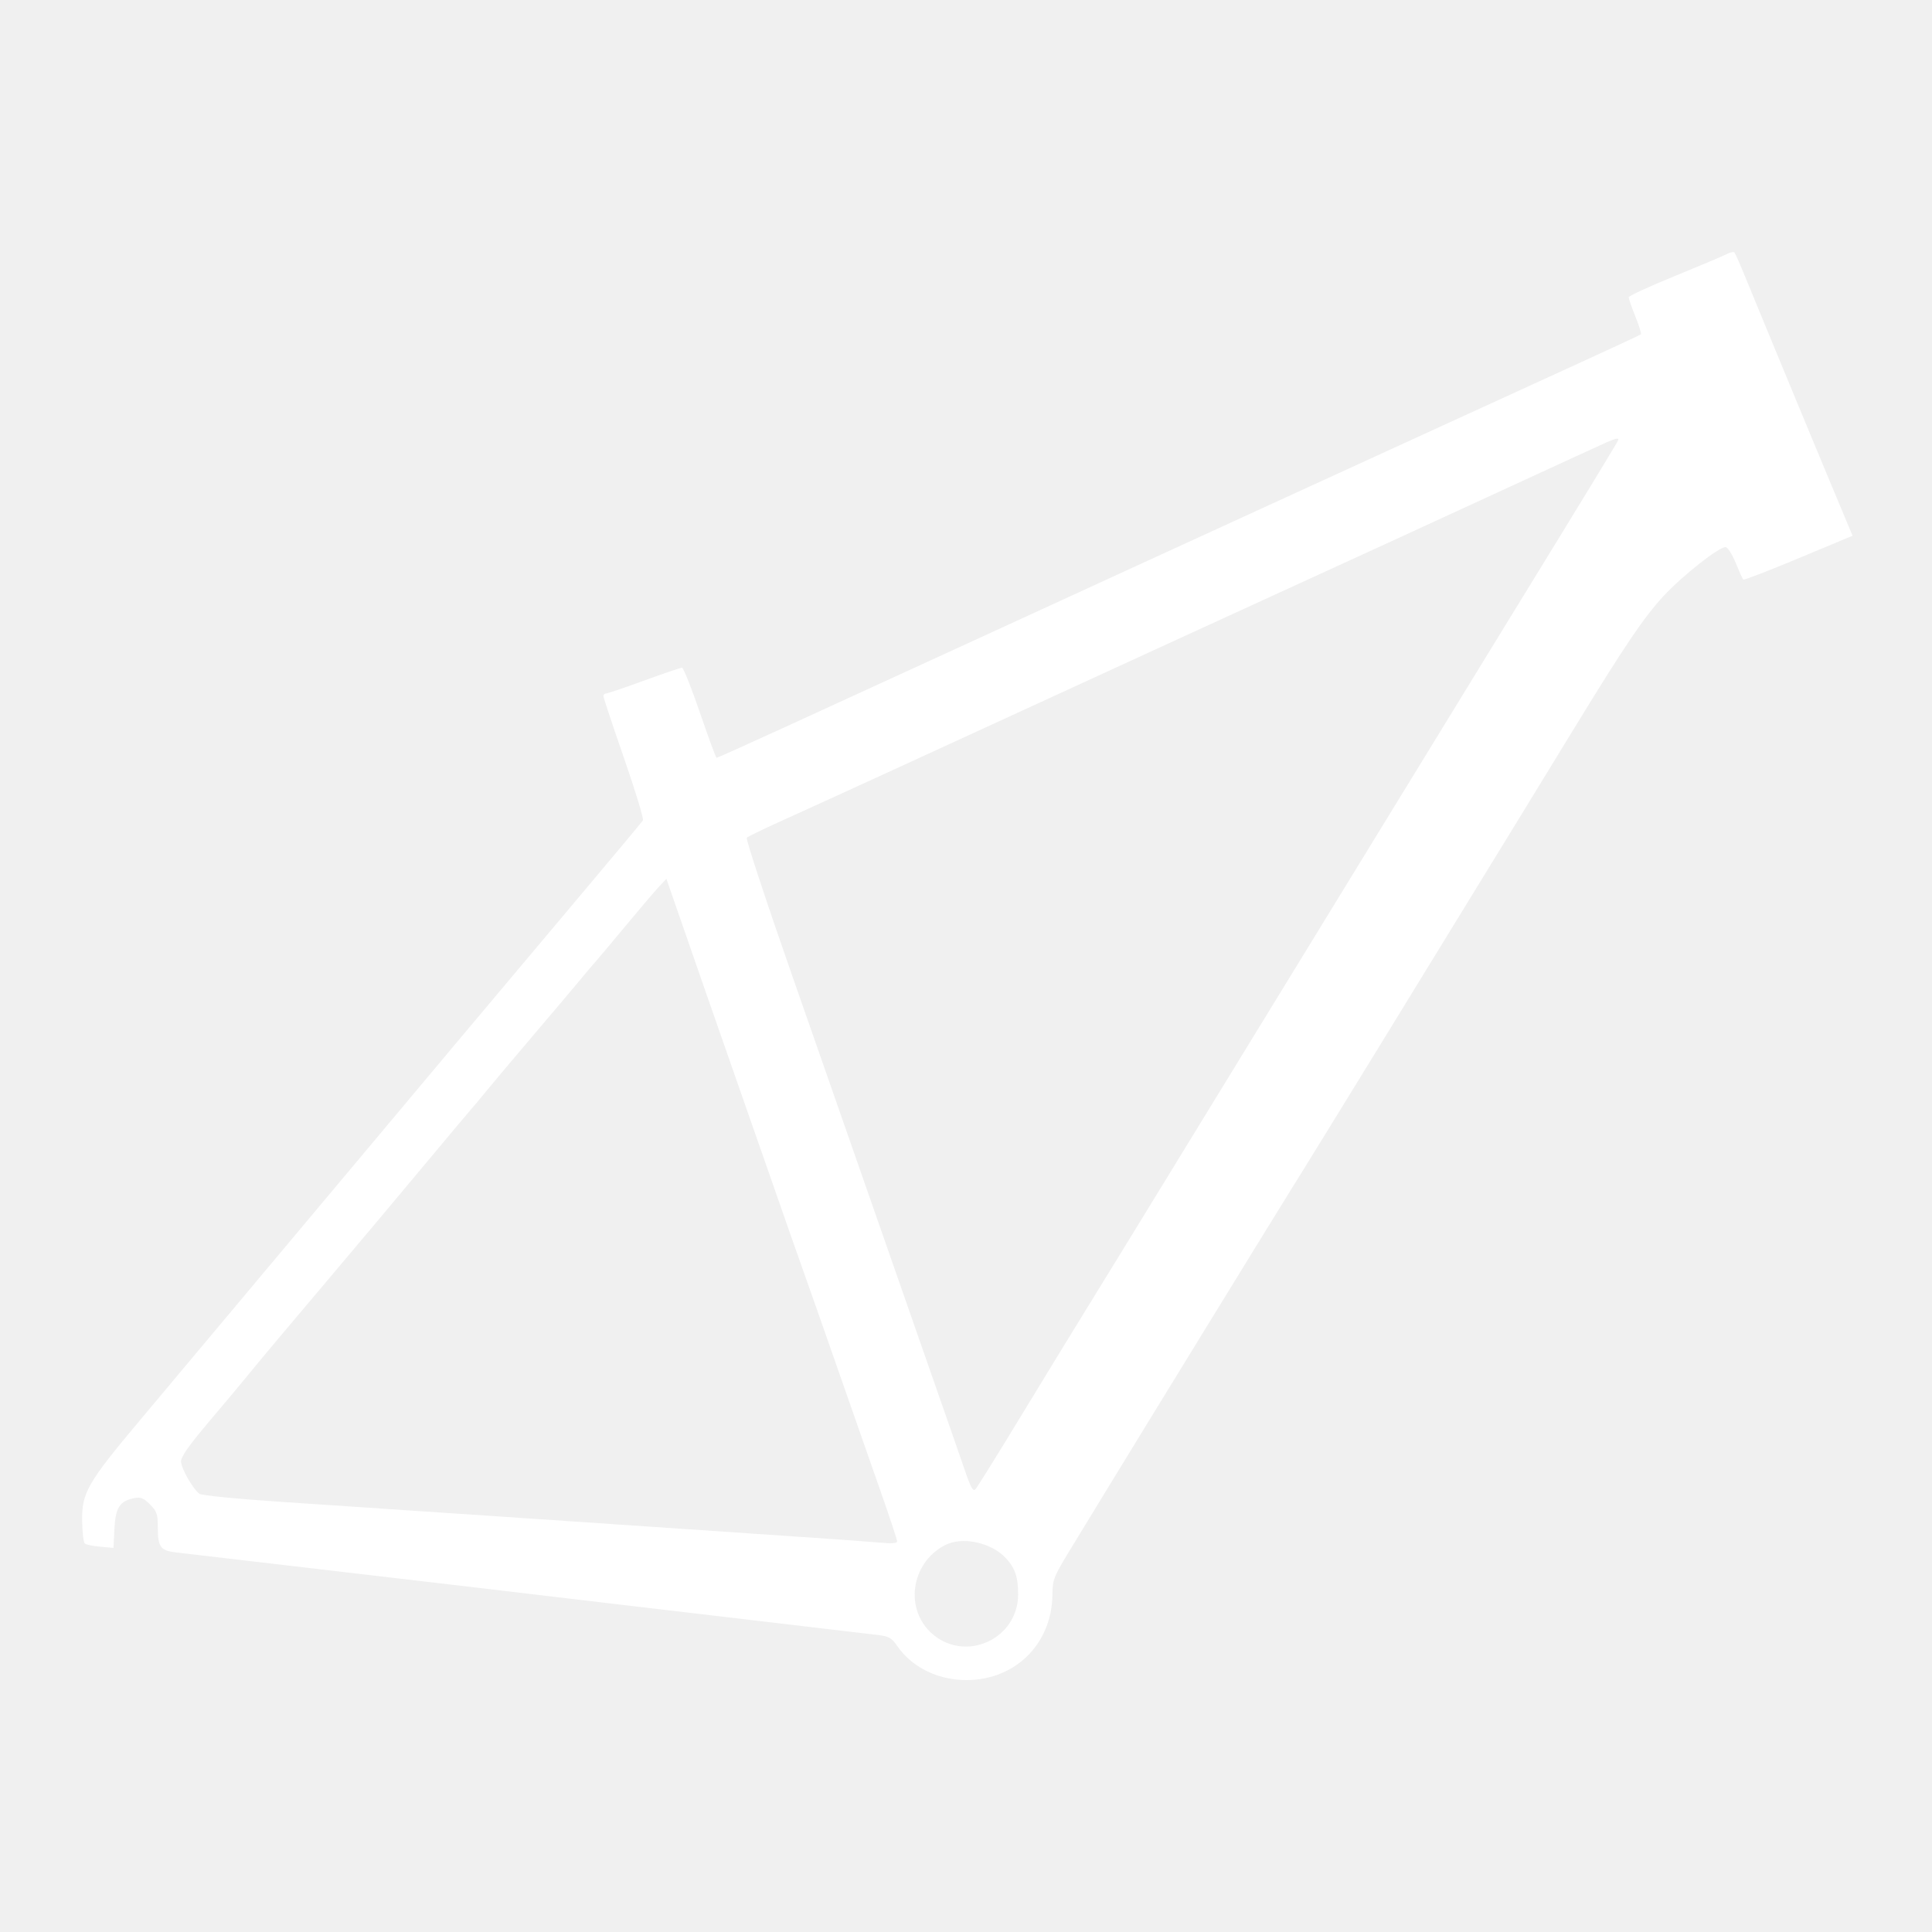
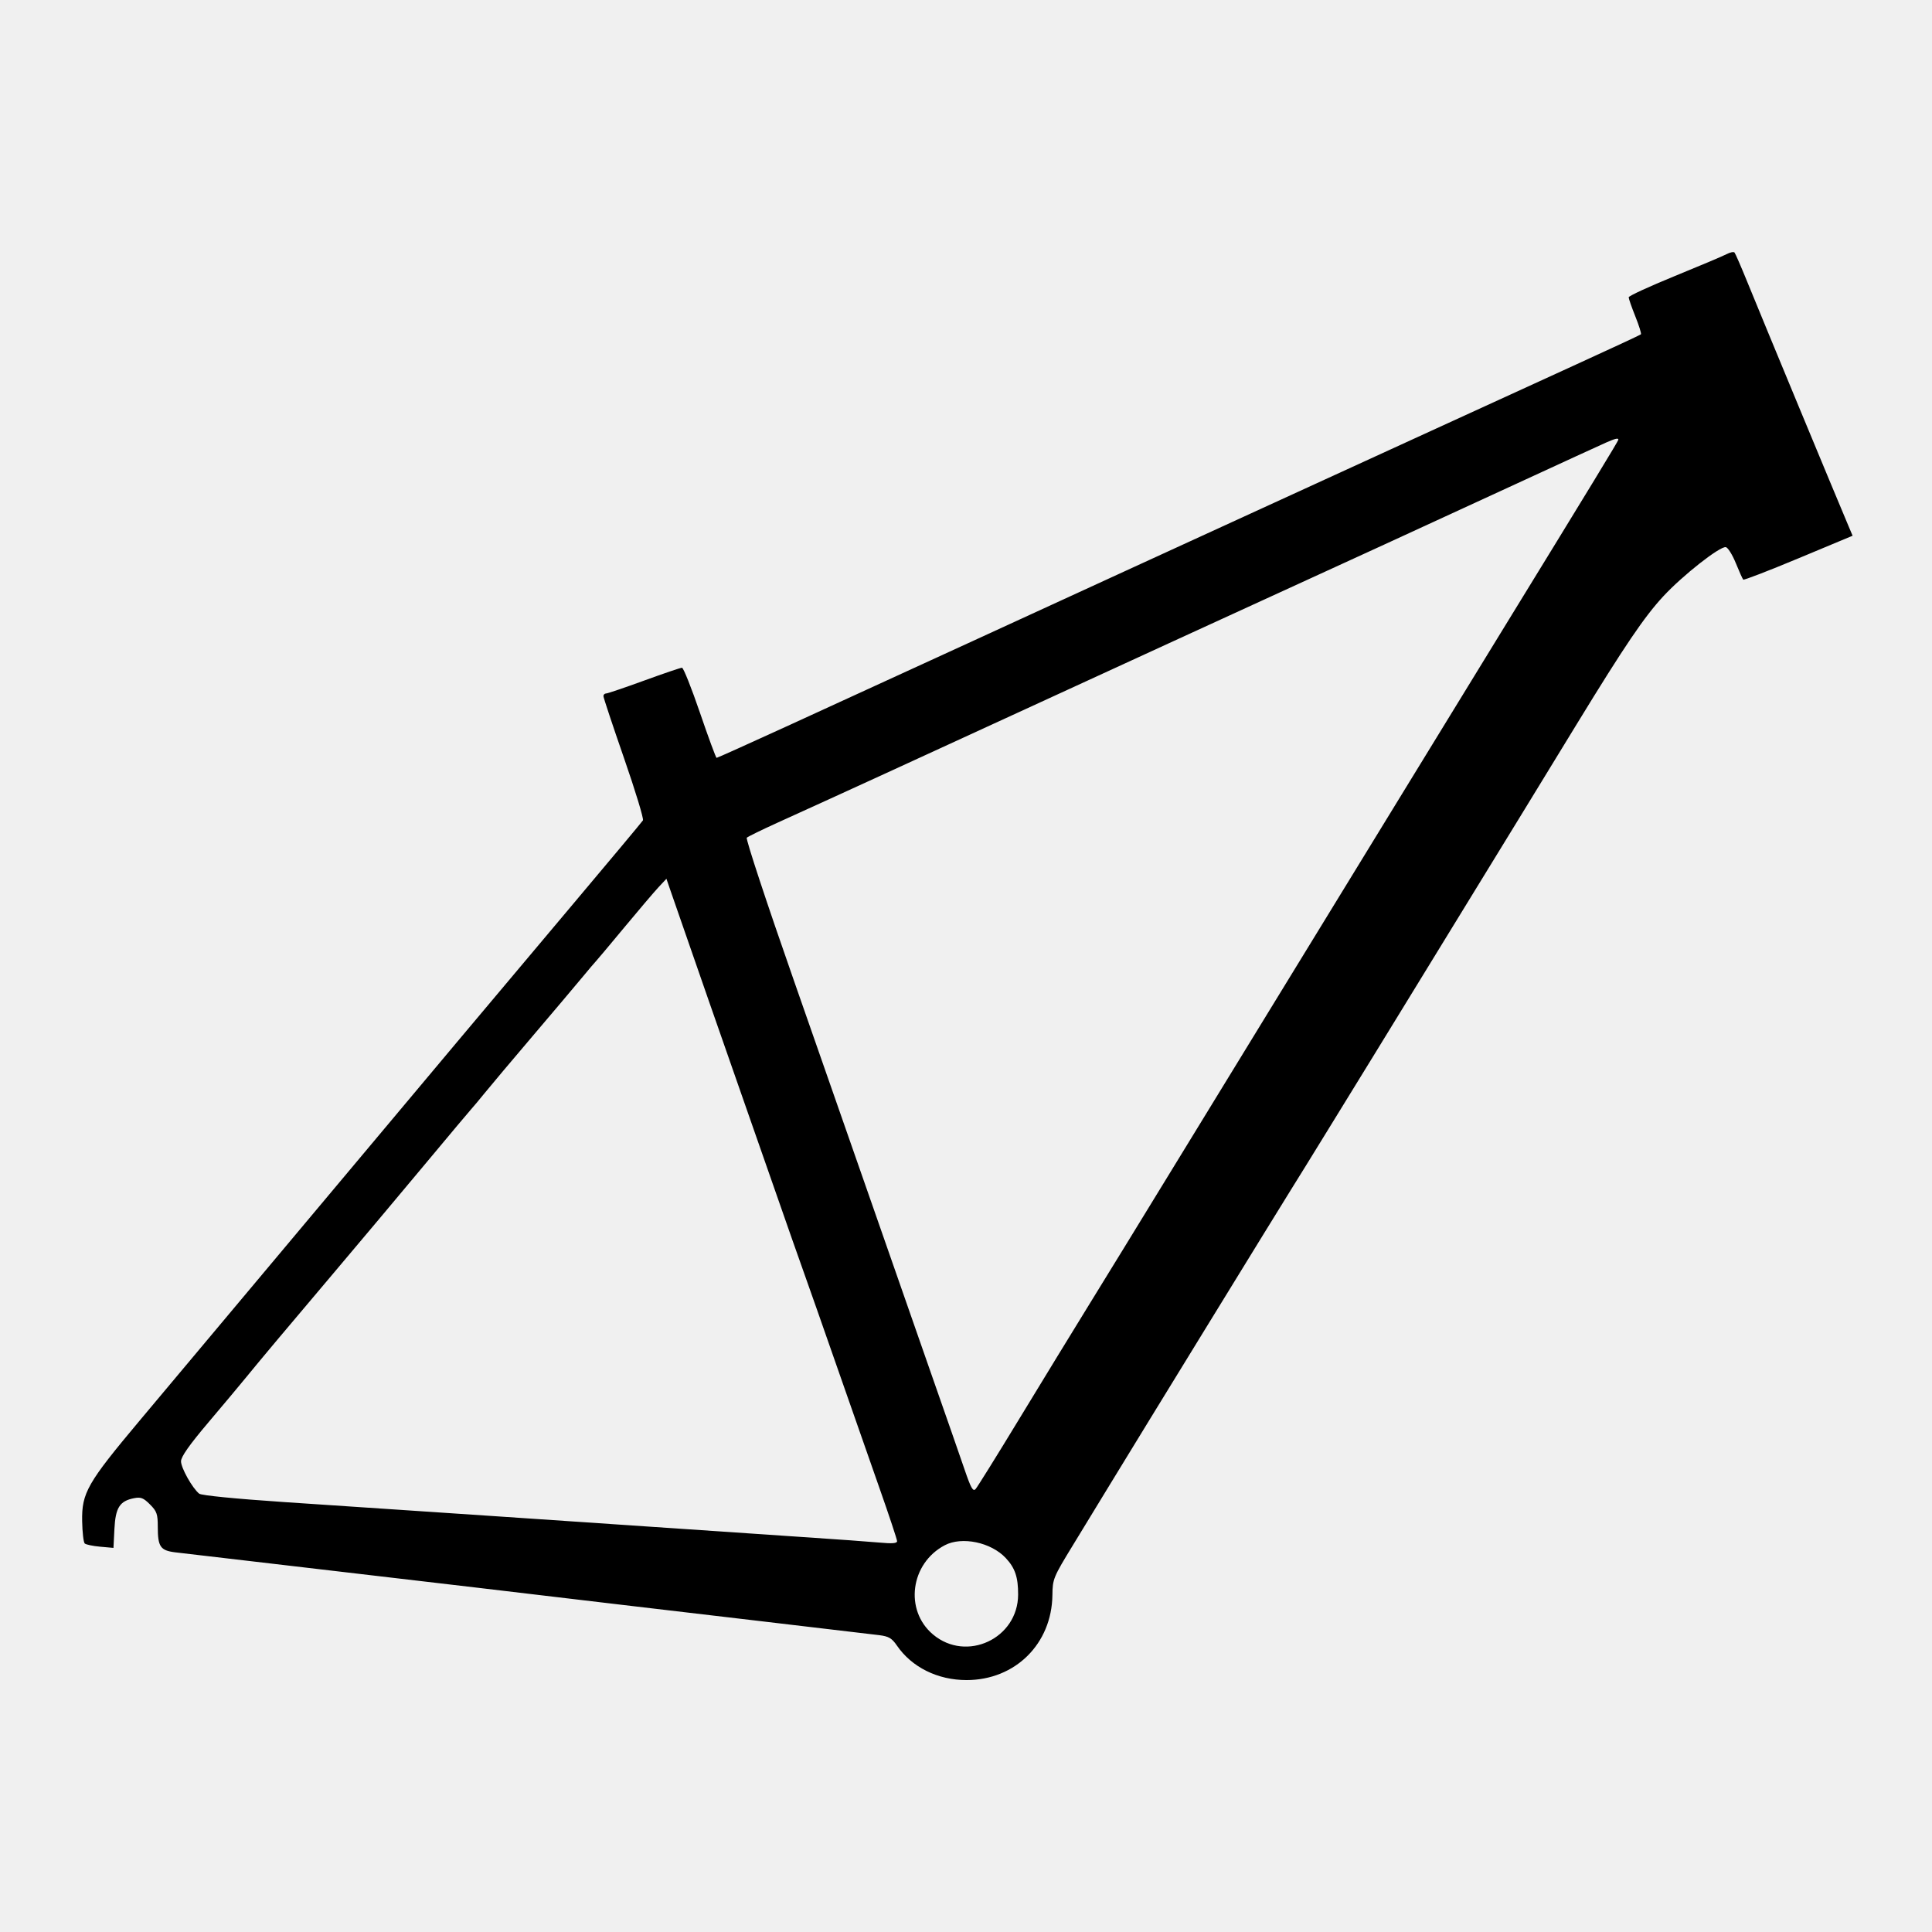
<svg xmlns="http://www.w3.org/2000/svg" width="48" height="48" viewBox="0 0 48 48">
  <g transform="translate(2 6.221) scale(0.064)">
-     <path d="M 639 1.465 C 637.625 2.188, 628.513 6.038, 618.750 10.021 C 608.987 14.004, 601 17.689, 601 18.211 C 601 18.732, 602.168 22.080, 603.597 25.649 C 605.025 29.219, 605.997 32.337, 605.757 32.577 C 605.517 32.817, 594.111 38.127, 580.410 44.378 C 566.710 50.629, 541.550 62.144, 524.500 69.967 C 507.450 77.791, 477.975 91.292, 459 99.971 C 440.025 108.650, 416.175 119.582, 406 124.266 C 383.072 134.818, 309.501 168.571, 273.953 184.846 C 259.352 191.531, 247.193 197, 246.933 197 C 246.673 197, 243.769 189.128, 240.480 179.506 C 237.191 169.885, 234.050 162.010, 233.500 162.007 C 232.950 162.004, 226.332 164.251, 218.792 167.001 C 211.253 169.750, 204.615 172, 204.042 172 C 203.469 172, 203 172.466, 203 173.035 C 203 173.605, 206.601 184.447, 211.002 197.128 C 215.403 209.810, 218.705 220.668, 218.341 221.258 C 217.976 221.847, 205.701 236.543, 191.062 253.915 C 176.422 271.287, 156.357 295.153, 146.472 306.952 C 109.576 350.992, 51.042 420.809, 23.242 453.935 C 2.617 478.513, 0.442 482.307, 0.643 493.343 C 0.722 497.657, 1.172 501.542, 1.643 501.976 C 2.114 502.410, 4.817 502.973, 7.649 503.226 L 12.797 503.687 13.168 496.352 C 13.585 488.079, 15.209 485.508, 20.713 484.407 C 23.409 483.868, 24.404 484.251, 26.960 486.806 C 29.628 489.474, 30 490.536, 30 495.489 C 30 503.232, 30.986 504.684, 36.734 505.408 C 39.355 505.738, 59.050 508.041, 80.500 510.526 C 101.950 513.012, 134.575 516.834, 153 519.019 C 205.469 525.243, 217.633 526.679, 263 532.003 C 286.375 534.747, 307.536 537.247, 310.024 537.558 C 313.758 538.027, 314.963 538.732, 316.930 541.602 C 322.695 550.017, 332.754 555, 343.973 555 C 362.841 555, 377.050 540.935, 377.294 522.017 C 377.375 515.730, 377.619 515.138, 385.331 502.517 C 389.705 495.357, 396.297 484.550, 399.980 478.500 C 411.300 459.906, 465.983 370.865, 469.991 364.500 C 472.069 361.200, 478.605 350.625, 484.514 341 C 490.423 331.375, 498.311 318.550, 502.041 312.500 C 505.772 306.450, 511.226 297.559, 514.162 292.741 C 517.098 287.924, 526.025 273.363, 534 260.384 C 541.975 247.405, 553 229.425, 558.500 220.428 C 564 211.432, 574.085 194.943, 580.912 183.786 C 599.510 153.388, 607.051 142.255, 614.457 134.263 C 621.995 126.129, 636.484 114.746, 638.722 115.201 C 639.529 115.365, 641.271 118.162, 642.593 121.414 C 643.914 124.667, 645.211 127.544, 645.473 127.807 C 645.736 128.069, 655.396 124.343, 666.940 119.525 L 687.929 110.766 686.391 107.133 C 681.030 94.471, 652.948 26.737, 646.950 12 C 644.599 6.225, 642.411 1.196, 642.088 0.825 C 641.765 0.454, 640.375 0.742, 639 1.465 M 592.297 74.565 C 590.535 75.336, 574.560 82.672, 556.797 90.867 C 522.683 106.605, 488.319 122.386, 458.500 136.009 C 448.600 140.532, 432.400 147.958, 422.500 152.510 C 381.892 171.185, 329.367 195.311, 312 203.265 C 292.416 212.235, 288.036 214.233, 270.500 222.199 C 264.450 224.947, 259.117 227.557, 258.650 227.998 C 258.182 228.439, 266.444 253.483, 277.009 283.650 C 287.575 313.818, 301.541 353.800, 308.045 372.500 C 314.550 391.200, 324.446 419.550, 330.037 435.500 C 335.628 451.450, 341.562 468.480, 343.222 473.344 C 345.664 480.497, 346.477 481.930, 347.472 480.844 C 348.148 480.105, 355.807 467.800, 364.490 453.500 C 373.174 439.200, 385.555 418.950, 392.004 408.500 C 398.453 398.050, 411.155 377.350, 420.230 362.500 C 429.305 347.650, 449.007 315.475, 464.011 291 C 479.016 266.525, 500.516 231.425, 511.789 213 C 523.062 194.575, 540.712 165.775, 551.011 149 C 586.584 91.058, 597 73.954, 597 73.478 C 597 72.751, 595.814 73.026, 592.297 74.565 M 224.389 247.217 C 222.702 249.023, 216.656 256.125, 210.952 263 C 205.249 269.875, 200.339 275.725, 200.041 276 C 199.744 276.275, 197.264 279.200, 194.531 282.500 C 191.798 285.800, 183.243 295.925, 175.521 305 C 167.799 314.075, 159.466 323.975, 157.004 327 C 154.542 330.025, 152.285 332.725, 151.988 333 C 151.691 333.275, 143.381 343.175, 133.520 355 C 123.660 366.825, 108.358 385.050, 99.517 395.500 C 79.567 419.080, 69.710 430.827, 64.353 437.406 C 62.072 440.208, 55.445 448.125, 49.625 455 C 42.282 463.674, 39.037 468.282, 39.022 470.054 C 39 472.620, 43.426 480.512, 46.079 482.639 C 46.931 483.322, 60.114 484.626, 79 485.896 C 96.325 487.061, 133.900 489.577, 162.500 491.487 C 191.100 493.397, 224.175 495.636, 236 496.464 C 247.825 497.291, 267.850 498.650, 280.500 499.485 C 293.150 500.319, 306.538 501.285, 310.250 501.630 C 315.105 502.082, 317 501.929, 317 501.085 C 317 500.440, 313.878 491.044, 310.061 480.206 C 306.245 469.368, 298.808 448.125, 293.533 433 C 288.259 417.875, 282.409 401.225, 280.534 396 C 278.658 390.775, 274.153 377.950, 270.521 367.500 C 266.889 357.050, 261.697 342.200, 258.982 334.500 C 254.497 321.777, 233.068 260.258, 229.101 248.717 L 227.457 243.934 224.389 247.217 M 335.500 502.662 C 322.156 509.696, 319.756 527.885, 330.931 537.288 C 343.943 548.237, 363.934 538.879, 363.984 521.815 C 364.003 515.042, 362.805 511.498, 359.186 507.624 C 353.478 501.513, 342.172 499.144, 335.500 502.662" stroke="none" fill="#ffffff" fill-rule="evenodd" />
+     <path d="M 639 1.465 C 637.625 2.188, 628.513 6.038, 618.750 10.021 C 608.987 14.004, 601 17.689, 601 18.211 C 601 18.732, 602.168 22.080, 603.597 25.649 C 605.025 29.219, 605.997 32.337, 605.757 32.577 C 605.517 32.817, 594.111 38.127, 580.410 44.378 C 566.710 50.629, 541.550 62.144, 524.500 69.967 C 507.450 77.791, 477.975 91.292, 459 99.971 C 440.025 108.650, 416.175 119.582, 406 124.266 C 383.072 134.818, 309.501 168.571, 273.953 184.846 C 259.352 191.531, 247.193 197, 246.933 197 C 246.673 197, 243.769 189.128, 240.480 179.506 C 237.191 169.885, 234.050 162.010, 233.500 162.007 C 232.950 162.004, 226.332 164.251, 218.792 167.001 C 211.253 169.750, 204.615 172, 204.042 172 C 203.469 172, 203 172.466, 203 173.035 C 203 173.605, 206.601 184.447, 211.002 197.128 C 215.403 209.810, 218.705 220.668, 218.341 221.258 C 217.976 221.847, 205.701 236.543, 191.062 253.915 C 176.422 271.287, 156.357 295.153, 146.472 306.952 C 109.576 350.992, 51.042 420.809, 23.242 453.935 C 2.617 478.513, 0.442 482.307, 0.643 493.343 C 0.722 497.657, 1.172 501.542, 1.643 501.976 C 2.114 502.410, 4.817 502.973, 7.649 503.226 L 12.797 503.687 13.168 496.352 C 13.585 488.079, 15.209 485.508, 20.713 484.407 C 23.409 483.868, 24.404 484.251, 26.960 486.806 C 29.628 489.474, 30 490.536, 30 495.489 C 30 503.232, 30.986 504.684, 36.734 505.408 C 39.355 505.738, 59.050 508.041, 80.500 510.526 C 101.950 513.012, 134.575 516.834, 153 519.019 C 205.469 525.243, 217.633 526.679, 263 532.003 C 286.375 534.747, 307.536 537.247, 310.024 537.558 C 313.758 538.027, 314.963 538.732, 316.930 541.602 C 322.695 550.017, 332.754 555, 343.973 555 C 362.841 555, 377.050 540.935, 377.294 522.017 C 377.375 515.730, 377.619 515.138, 385.331 502.517 C 389.705 495.357, 396.297 484.550, 399.980 478.500 C 411.300 459.906, 465.983 370.865, 469.991 364.500 C 472.069 361.200, 478.605 350.625, 484.514 341 C 490.423 331.375, 498.311 318.550, 502.041 312.500 C 505.772 306.450, 511.226 297.559, 514.162 292.741 C 517.098 287.924, 526.025 273.363, 534 260.384 C 541.975 247.405, 553 229.425, 558.500 220.428 C 564 211.432, 574.085 194.943, 580.912 183.786 C 599.510 153.388, 607.051 142.255, 614.457 134.263 C 621.995 126.129, 636.484 114.746, 638.722 115.201 C 639.529 115.365, 641.271 118.162, 642.593 121.414 C 643.914 124.667, 645.211 127.544, 645.473 127.807 C 645.736 128.069, 655.396 124.343, 666.940 119.525 L 687.929 110.766 686.391 107.133 C 681.030 94.471, 652.948 26.737, 646.950 12 C 644.599 6.225, 642.411 1.196, 642.088 0.825 C 641.765 0.454, 640.375 0.742, 639 1.465 M 592.297 74.565 C 590.535 75.336, 574.560 82.672, 556.797 90.867 C 522.683 106.605, 488.319 122.386, 458.500 136.009 C 448.600 140.532, 432.400 147.958, 422.500 152.510 C 381.892 171.185, 329.367 195.311, 312 203.265 C 292.416 212.235, 288.036 214.233, 270.500 222.199 C 264.450 224.947, 259.117 227.557, 258.650 227.998 C 258.182 228.439, 266.444 253.483, 277.009 283.650 C 287.575 313.818, 301.541 353.800, 308.045 372.500 C 314.550 391.200, 324.446 419.550, 330.037 435.500 C 335.628 451.450, 341.562 468.480, 343.222 473.344 C 345.664 480.497, 346.477 481.930, 347.472 480.844 C 348.148 480.105, 355.807 467.800, 364.490 453.500 C 373.174 439.200, 385.555 418.950, 392.004 408.500 C 398.453 398.050, 411.155 377.350, 420.230 362.500 C 429.305 347.650, 449.007 315.475, 464.011 291 C 479.016 266.525, 500.516 231.425, 511.789 213 C 523.062 194.575, 540.712 165.775, 551.011 149 C 586.584 91.058, 597 73.954, 597 73.478 C 597 72.751, 595.814 73.026, 592.297 74.565 M 224.389 247.217 C 222.702 249.023, 216.656 256.125, 210.952 263 C 205.249 269.875, 200.339 275.725, 200.041 276 C 199.744 276.275, 197.264 279.200, 194.531 282.500 C 191.798 285.800, 183.243 295.925, 175.521 305 C 167.799 314.075, 159.466 323.975, 157.004 327 C 154.542 330.025, 152.285 332.725, 151.988 333 C 151.691 333.275, 143.381 343.175, 133.520 355 C 123.660 366.825, 108.358 385.050, 99.517 395.500 C 79.567 419.080, 69.710 430.827, 64.353 437.406 C 62.072 440.208, 55.445 448.125, 49.625 455 C 42.282 463.674, 39.037 468.282, 39.022 470.054 C 39 472.620, 43.426 480.512, 46.079 482.639 C 46.931 483.322, 60.114 484.626, 79 485.896 C 96.325 487.061, 133.900 489.577, 162.500 491.487 C 191.100 493.397, 224.175 495.636, 236 496.464 C 247.825 497.291, 267.850 498.650, 280.500 499.485 C 293.150 500.319, 306.538 501.285, 310.250 501.630 C 315.105 502.082, 317 501.929, 317 501.085 C 317 500.440, 313.878 491.044, 310.061 480.206 C 306.245 469.368, 298.808 448.125, 293.533 433 C 288.259 417.875, 282.409 401.225, 280.534 396 C 278.658 390.775, 274.153 377.950, 270.521 367.500 C 266.889 357.050, 261.697 342.200, 258.982 334.500 C 254.497 321.777, 233.068 260.258, 229.101 248.717 L 227.457 243.934 224.389 247.217 M 335.500 502.662 C 322.156 509.696, 319.756 527.885, 330.931 537.288 C 343.943 548.237, 363.934 538.879, 363.984 521.815 C 364.003 515.042, 362.805 511.498, 359.186 507.624 C 353.478 501.513, 342.172 499.144, 335.500 502.662" stroke="none" fill="currentColor" fill-rule="evenodd" />
  </g>
</svg>
